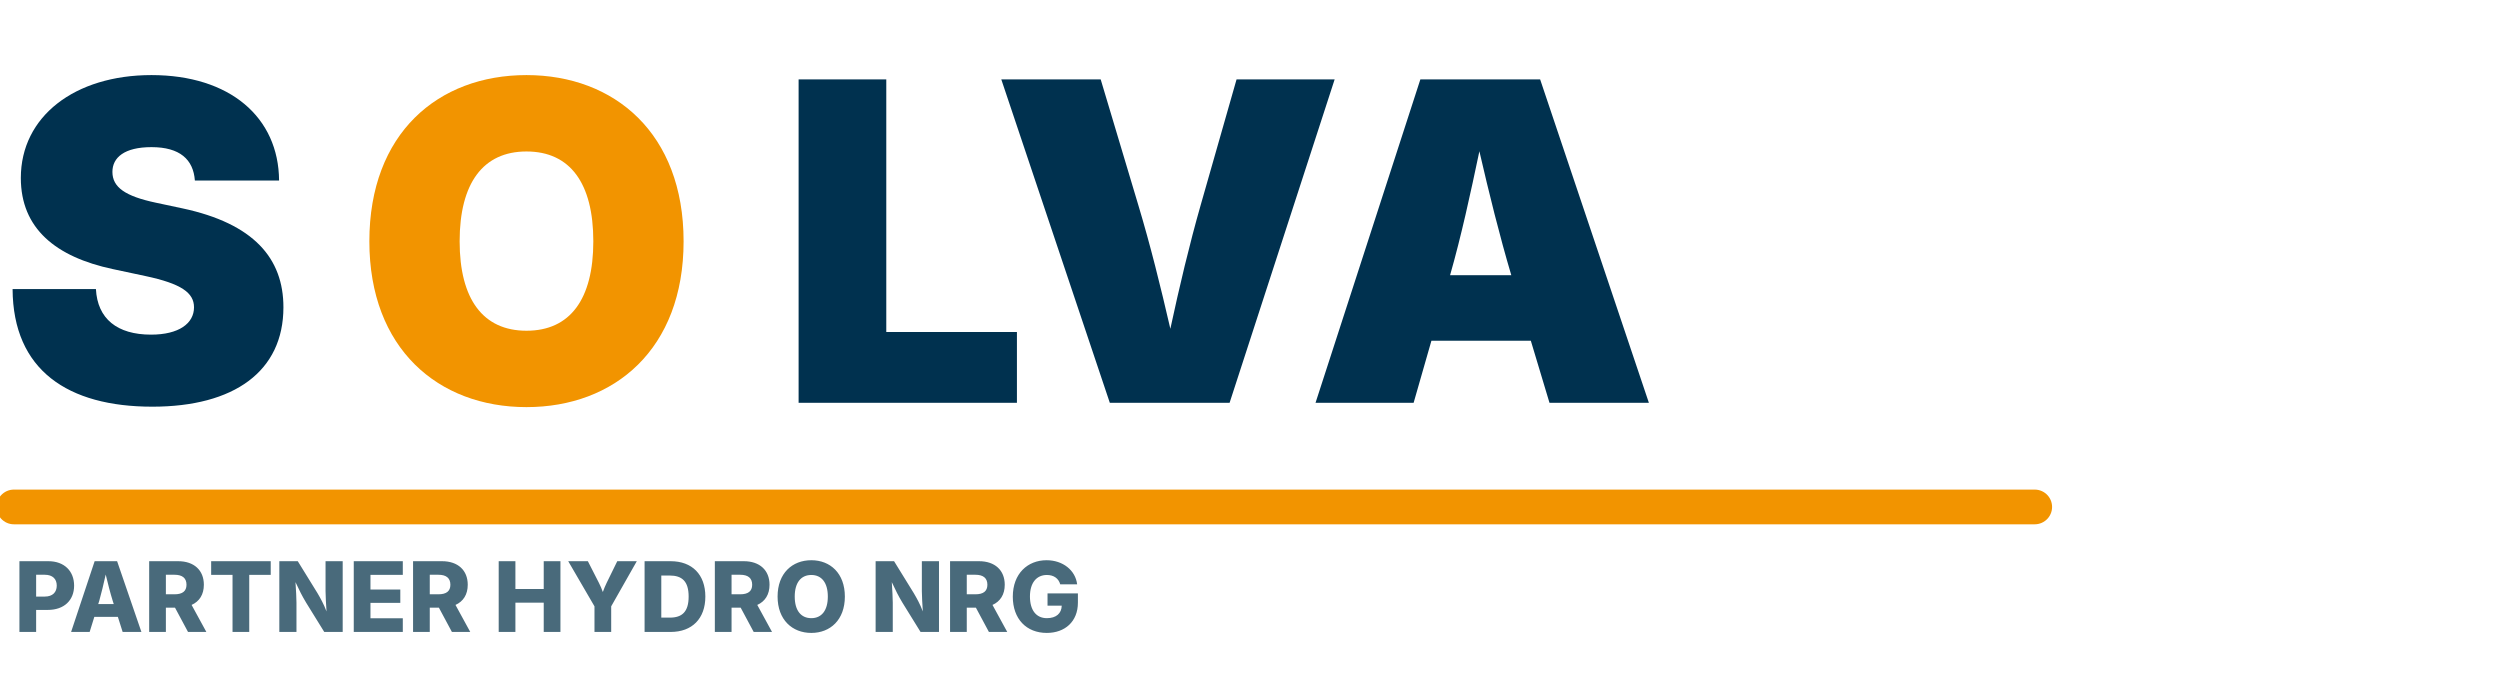
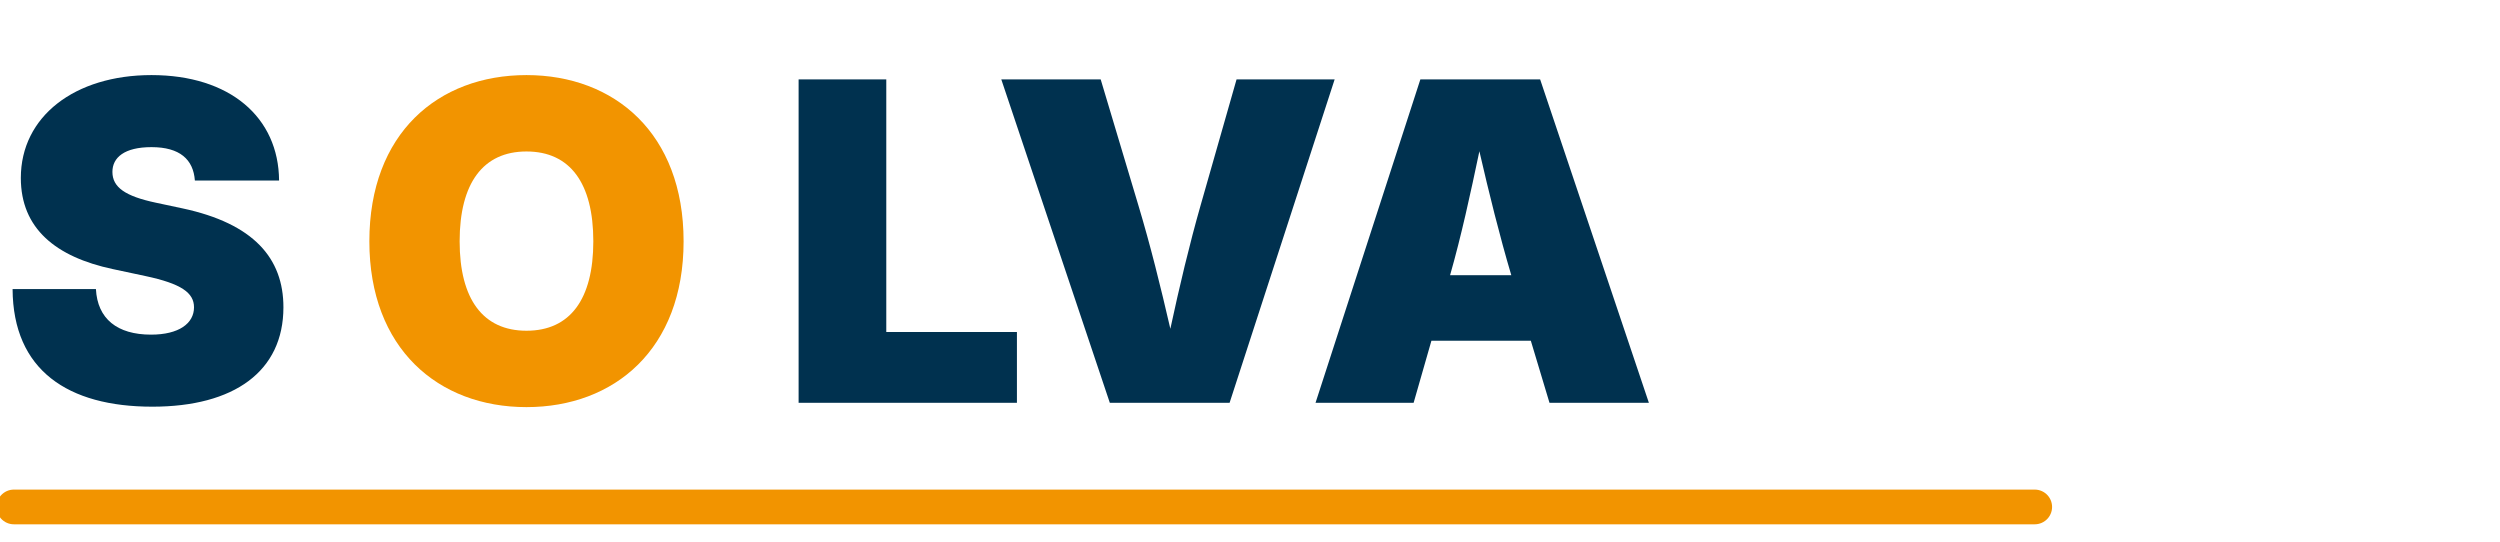
- <svg xmlns="http://www.w3.org/2000/svg" width="360" height="98" viewBox="0 0 360 98" fill="none" role="img" aria-labelledby="title desc">
+ <svg xmlns="http://www.w3.org/2000/svg" width="360" height="78" viewBox="0 0 360 78" fill="none" role="img" aria-labelledby="title desc">
  <text x="0" y="58" fill="#00314F" font-family="Inter, Arial, sans-serif" font-size="64" font-weight="900" letter-spacing="0">S</text>
  <text x="51" y="58" fill="#F29400" font-family="Inter, Arial, sans-serif" font-size="64" font-weight="900" letter-spacing="0">O</text>
  <text x="112" y="58" fill="#00314F" font-family="Inter, Arial, sans-serif" font-size="64" font-weight="900" letter-spacing="0">LVA</text>
  <path d="M2 73H293" stroke="#F29400" stroke-width="5" stroke-linecap="round" />
-   <text x="2" y="91" fill="#496A7B" font-family="Inter, Arial, sans-serif" font-size="14" font-weight="800" letter-spacing="0">PARTNER HYDRO NRG</text>
</svg>
